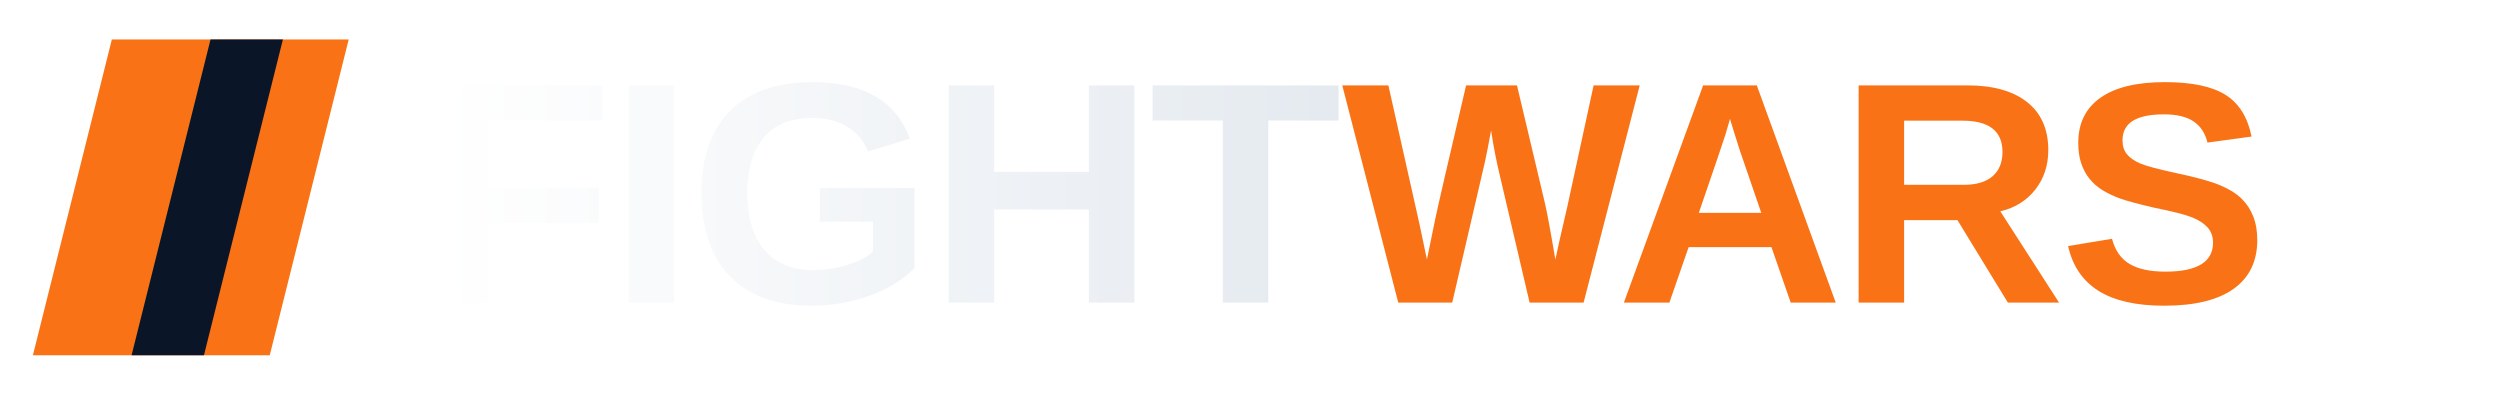
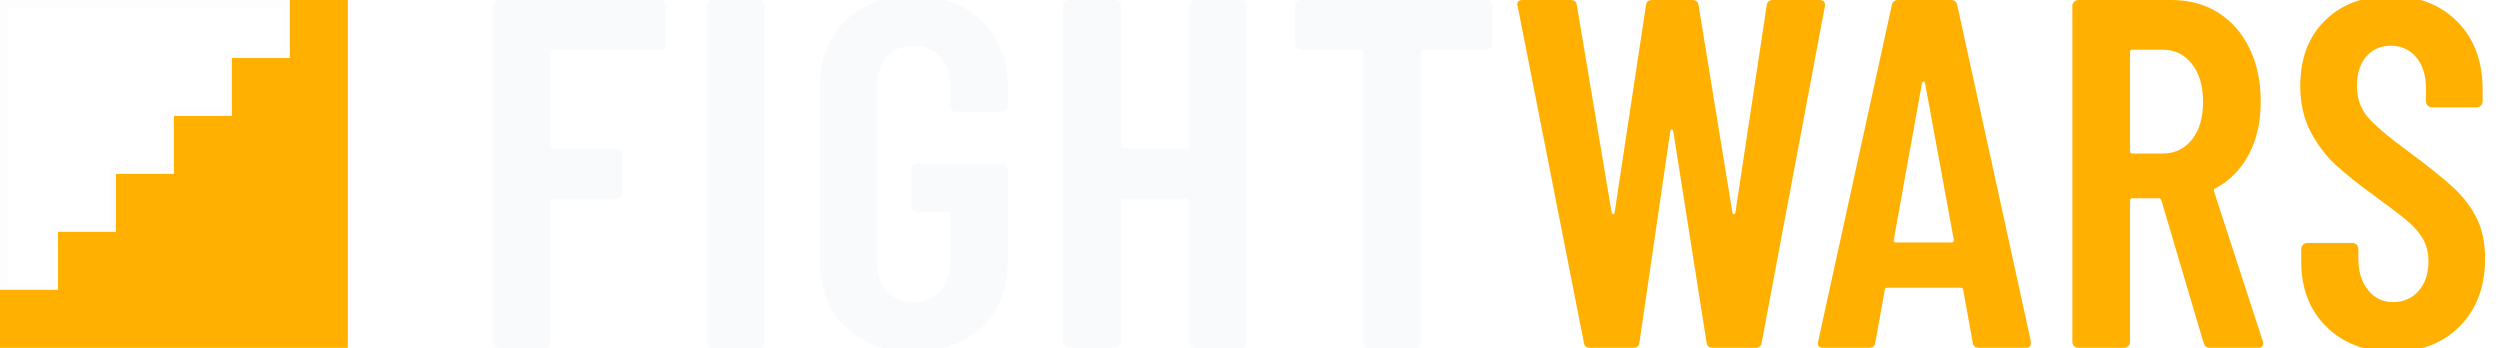
- <svg xmlns="http://www.w3.org/2000/svg" viewBox="0 0 760 120" width="760" height="120" role="img" aria-label="FightWars">
-   <defs>
-     <linearGradient id="fw-g" x1="0" y1="0" x2="1" y2="0">
-       <stop offset="0" stop-color="#ffffff" />
-       <stop offset="1" stop-color="#c9d4e0" />
-     </linearGradient>
-   </defs>
-   <g transform="translate(10 12)">
-     <polygon points="0,96 24,0 96,0 72,96" fill="#f97316" />
-     <polygon points="30,96 54,0 76,0 52,96" fill="#0a1628" />
+ <svg xmlns="http://www.w3.org/2000/svg" viewBox="0 0 483.01 67.2" width="483.01" height="67.2" role="img" aria-label="FightWars">
+   <g transform="scale(0.7)">
+     <path d="M96,0 L80,0 L80,16 L64,16 L64,32 L48,32 L48,48 L32,48 L32,64 L16,64 L16,80 L0,80 L0,96 L0,96 L0,0Z" fill="none" stroke="#f8fafc" stroke-width="4" stroke-opacity="0.35" />
+     <path d="M96,0 L80,0 L80,16 L64,16 L64,32 L48,32 L48,48 L32,48 L32,64 L16,64 L16,80 L0,80 L0,96 L0,96 L96,96Z" fill="#ffb000" />
  </g>
-   <text x="128" y="92" font-family="Overpass, 'Barlow Condensed', 'Arial Narrow', Arial, sans-serif" font-weight="800" font-size="96" letter-spacing="-2" fill="url(#fw-g)">FIGHT<tspan fill="#f97316">WARS</tspan>
-   </text>
+   <g transform="translate(90.05 67.2)">
+     <path d="M38.59-58.75Q38.59-58.27 38.26-57.94Q37.92-57.60 37.44-57.60L37.44-57.60L16.80-57.60Q16.32-57.60 16.32-57.12L16.32-57.12L16.32-38.98Q16.32-38.50 16.80-38.50L16.80-38.50L28.99-38.50Q29.47-38.50 29.81-38.16Q30.14-37.82 30.14-37.34L30.14-37.34L30.14-29.95Q30.14-29.47 29.81-29.14Q29.47-28.80 28.99-28.80L28.99-28.80L16.80-28.80Q16.32-28.80 16.32-28.32L16.32-28.32L16.32-1.15Q16.32-0.67 15.98-0.34Q15.65 0 15.17 0L15.17 0L6.34 0Q5.86 0 5.52-0.34Q5.18-0.67 5.18-1.15L5.18-1.15L5.18-66.05Q5.18-66.53 5.52-66.86Q5.86-67.20 6.34-67.20L6.34-67.20L37.44-67.20Q37.92-67.20 38.26-66.86Q38.59-66.53 38.59-66.05L38.59-66.05L38.59-58.75Z M47.68 0Q47.20 0 46.86-0.34Q46.52-0.67 46.52-1.15L46.52-1.15L46.52-66.05Q46.52-66.53 46.86-66.86Q47.20-67.20 47.68-67.20L47.68-67.20L56.51-67.20Q56.99-67.20 57.32-66.86Q57.66-66.53 57.66-66.05L57.66-66.05L57.66-1.15Q57.66-0.67 57.32-0.34Q56.99 0 56.51 0L56.51 0L47.68 0Z M86.42 0.77Q78.26 0.77 73.32-3.98Q68.38-8.74 68.38-16.61L68.38-16.61L68.38-50.59Q68.38-58.46 73.32-63.22Q78.26-67.97 86.42-67.97L86.42-67.97Q94.58-67.97 99.62-63.22Q104.66-58.46 104.66-50.50L104.66-50.50L104.66-46.75Q104.66-46.27 104.33-45.94Q103.99-45.60 103.51-45.60L103.51-45.60L94.68-45.60Q94.20-45.60 93.86-45.94Q93.53-46.27 93.53-46.75L93.53-46.75L93.53-50.69Q93.53-54.14 91.56-56.26Q89.59-58.37 86.42-58.37L86.42-58.37Q83.26-58.37 81.34-56.26Q79.42-54.14 79.42-50.69L79.42-50.69L79.42-16.51Q79.42-13.06 81.34-10.94Q83.26-8.83 86.42-8.83L86.42-8.83Q89.59-8.83 91.56-10.94Q93.53-13.06 93.53-16.51L93.53-16.51L93.53-25.73Q93.53-26.21 93.05-26.21L93.05-26.21L87.19-26.21Q86.71-26.21 86.38-26.54Q86.04-26.88 86.04-27.36L86.04-27.36L86.04-34.37Q86.04-34.85 86.38-35.18Q86.71-35.52 87.19-35.52L87.19-35.52L103.51-35.52Q103.99-35.52 104.33-35.18Q104.66-34.85 104.66-34.37L104.66-34.37L104.66-16.61Q104.66-8.74 99.62-3.98Q94.58 0.77 86.42 0.77L86.42 0.77Z M139.67-66.05Q139.67-66.53 140.00-66.86Q140.34-67.20 140.82-67.20L140.82-67.20L149.65-67.20Q150.13-67.20 150.47-66.86Q150.80-66.53 150.80-66.05L150.80-66.05L150.80-1.15Q150.80-0.67 150.47-0.34Q150.13 0 149.65 0L149.65 0L140.82 0Q140.34 0 140.00-0.34Q139.67-0.67 139.67-1.15L139.67-1.15L139.67-28.32Q139.67-28.80 139.19-28.80L139.19-28.80L127.00-28.80Q126.52-28.80 126.52-28.32L126.52-28.32L126.52-1.15Q126.52-0.67 126.18-0.34Q125.84 0 125.36 0L125.36 0L116.53 0Q116.05 0 115.72-0.34Q115.38-0.67 115.38-1.15L115.38-1.15L115.38-66.05Q115.38-66.53 115.72-66.86Q116.05-67.20 116.53-67.20L116.53-67.20L125.36-67.20Q125.84-67.20 126.18-66.86Q126.52-66.53 126.52-66.05L126.52-66.05L126.52-38.98Q126.52-38.50 127.00-38.50L127.00-38.50L139.19-38.50Q139.67-38.50 139.67-38.98L139.67-38.98L139.67-66.05Z M197.14-67.20Q197.62-67.20 197.95-66.86Q198.29-66.53 198.29-66.05L198.29-66.05L198.29-58.75Q198.29-58.27 197.95-57.94Q197.62-57.60 197.14-57.60L197.14-57.60L184.94-57.60Q184.46-57.60 184.46-57.12L184.46-57.12L184.46-1.15Q184.46-0.67 184.13-0.34Q183.79 0 183.31 0L183.31 0L174.48 0Q174 0 173.66-0.34Q173.33-0.67 173.33-1.15L173.33-1.15L173.33-57.12Q173.33-57.60 172.85-57.60L172.85-57.60L161.33-57.60Q160.85-57.60 160.51-57.94Q160.18-58.27 160.18-58.75L160.18-58.75L160.18-66.05Q160.18-66.53 160.51-66.86Q160.85-67.20 161.33-67.20L161.33-67.20L197.14-67.20Z" fill="#f8fafc" />
+     <g transform="translate(200.88 0)">
+       <path d="M16.32 0Q15.17 0 15.07-1.06L15.07-1.06L2.30-65.95L2.21-66.34Q2.21-67.20 3.26-67.20L3.26-67.20L12.48-67.20Q13.63-67.20 13.73-66.14L13.73-66.14L20.45-26.11Q20.54-25.82 20.74-25.82Q20.93-25.82 21.02-26.11L21.02-26.11L27.07-66.14Q27.17-67.20 28.32-67.20L28.32-67.20L36-67.20Q37.15-67.20 37.25-66.14L37.25-66.14L43.78-26.11Q43.87-25.82 44.06-25.82Q44.26-25.82 44.35-26.11L44.35-26.11L50.40-66.14Q50.50-67.20 51.65-67.20L51.65-67.20L60.58-67.20Q61.82-67.20 61.63-65.95L61.63-65.95L49.44-1.06Q49.34 0 48.19 0L48.19 0L40.03 0Q38.88 0 38.78-1.06L38.78-1.06L32.35-41.86Q32.26-42.24 32.06-42.24Q31.87-42.24 31.78-41.86L31.78-41.86L25.82-1.06Q25.73 0 24.58 0L24.58 0L16.32 0Z M91.45 0Q90.30 0 90.20-1.06L90.20-1.06L88.38-11.14Q88.38-11.62 87.80-11.62L87.80-11.62L73.79-11.62Q73.21-11.62 73.21-11.14L73.21-11.14L71.39-1.06Q71.29 0 70.14 0L70.14 0L61.40 0Q60.06 0 60.35-1.25L60.35-1.25L74.56-66.14Q74.75-67.20 75.80-67.20L75.80-67.20L85.98-67.20Q87.04-67.20 87.23-66.14L87.23-66.14L101.44-1.25L101.44-0.86Q101.44 0 100.38 0L100.38 0L91.45 0ZM74.94-20.83Q74.84-20.35 75.42-20.35L75.42-20.35L86.08-20.35Q86.65-20.35 86.56-20.83L86.56-20.83L80.99-51.17Q80.89-51.46 80.70-51.46Q80.51-51.46 80.41-51.17L80.41-51.17L74.94-20.83Z M136.06 0Q135.10 0 134.81-0.96L134.81-0.96L126.65-28.51Q126.46-28.90 126.17-28.90L126.17-28.90L121.08-28.90Q120.60-28.90 120.60-28.42L120.60-28.42L120.60-1.15Q120.60-0.67 120.26-0.34Q119.93 0 119.45 0L119.45 0L110.62 0Q110.14 0 109.80-0.34Q109.46-0.67 109.46-1.15L109.46-1.15L109.46-66.05Q109.46-66.53 109.80-66.86Q110.14-67.20 110.62-67.20L110.62-67.20L128.66-67.20Q133.75-67.20 137.64-64.75Q141.53-62.30 143.69-57.84Q145.85-53.38 145.85-47.62L145.85-47.62Q145.85-41.66 143.54-37.34Q141.24-33.02 137.11-30.82L137.11-30.82Q136.73-30.72 136.82-30.24L136.82-30.24L146.23-1.34Q146.33-1.15 146.33-0.86L146.33-0.86Q146.33 0 145.27 0L145.27 0L136.06 0ZM121.08-57.60Q120.60-57.60 120.60-57.12L120.60-57.12L120.60-38.02Q120.60-37.54 121.08-37.54L121.08-37.54L126.94-37.54Q130.39-37.54 132.55-40.22Q134.71-42.91 134.71-47.52L134.71-47.52Q134.71-52.13 132.55-54.86Q130.39-57.60 126.94-57.60L126.94-57.60L121.08-57.60Z M171.44 0.77Q163.48 0.77 158.58-4.03Q153.68-8.83 153.68-16.61L153.68-16.61L153.68-19.10Q153.68-19.58 154.02-19.92Q154.36-20.26 154.84-20.26L154.84-20.26L163.57-20.26Q164.05-20.26 164.39-19.92Q164.72-19.58 164.72-19.10L164.72-19.10L164.72-17.18Q164.72-13.44 166.60-11.14Q168.47-8.83 171.44-8.83L171.44-8.83Q174.42-8.83 176.34-10.99Q178.26-13.15 178.26-16.70L178.26-16.70Q178.26-19.20 177.20-21.02Q176.15-22.85 174.23-24.48Q172.31-26.11 168.08-29.18L168.08-29.18Q163.28-32.64 160.36-35.33Q157.43-38.02 155.46-41.81Q153.49-45.60 153.49-50.59L153.49-50.59Q153.49-58.56 158.29-63.26Q163.09-67.97 170.96-67.97L170.96-67.97Q178.93-67.97 183.83-63.02Q188.72-58.08 188.72-49.92L188.72-49.92L188.72-47.62Q188.72-47.14 188.39-46.80Q188.05-46.46 187.57-46.46L187.57-46.46L178.93-46.46Q178.45-46.46 178.12-46.80Q177.78-47.14 177.78-47.62L177.78-47.62L177.78-50.11Q177.78-53.86 175.91-56.11Q174.04-58.37 170.96-58.37L170.96-58.37Q168.08-58.37 166.26-56.30Q164.44-54.24 164.44-50.59L164.44-50.59Q164.44-47.14 166.40-44.74Q168.37-42.34 174.13-38.11L174.13-38.11Q179.99-33.79 182.96-31.06Q185.94-28.32 187.57-25.06Q189.20-21.79 189.20-17.28L189.20-17.28Q189.20-9.12 184.31-4.18Q179.41 0.77 171.44 0.77L171.44 0.77Z" fill="#ffb000" />
+     </g>
+   </g>
</svg>
